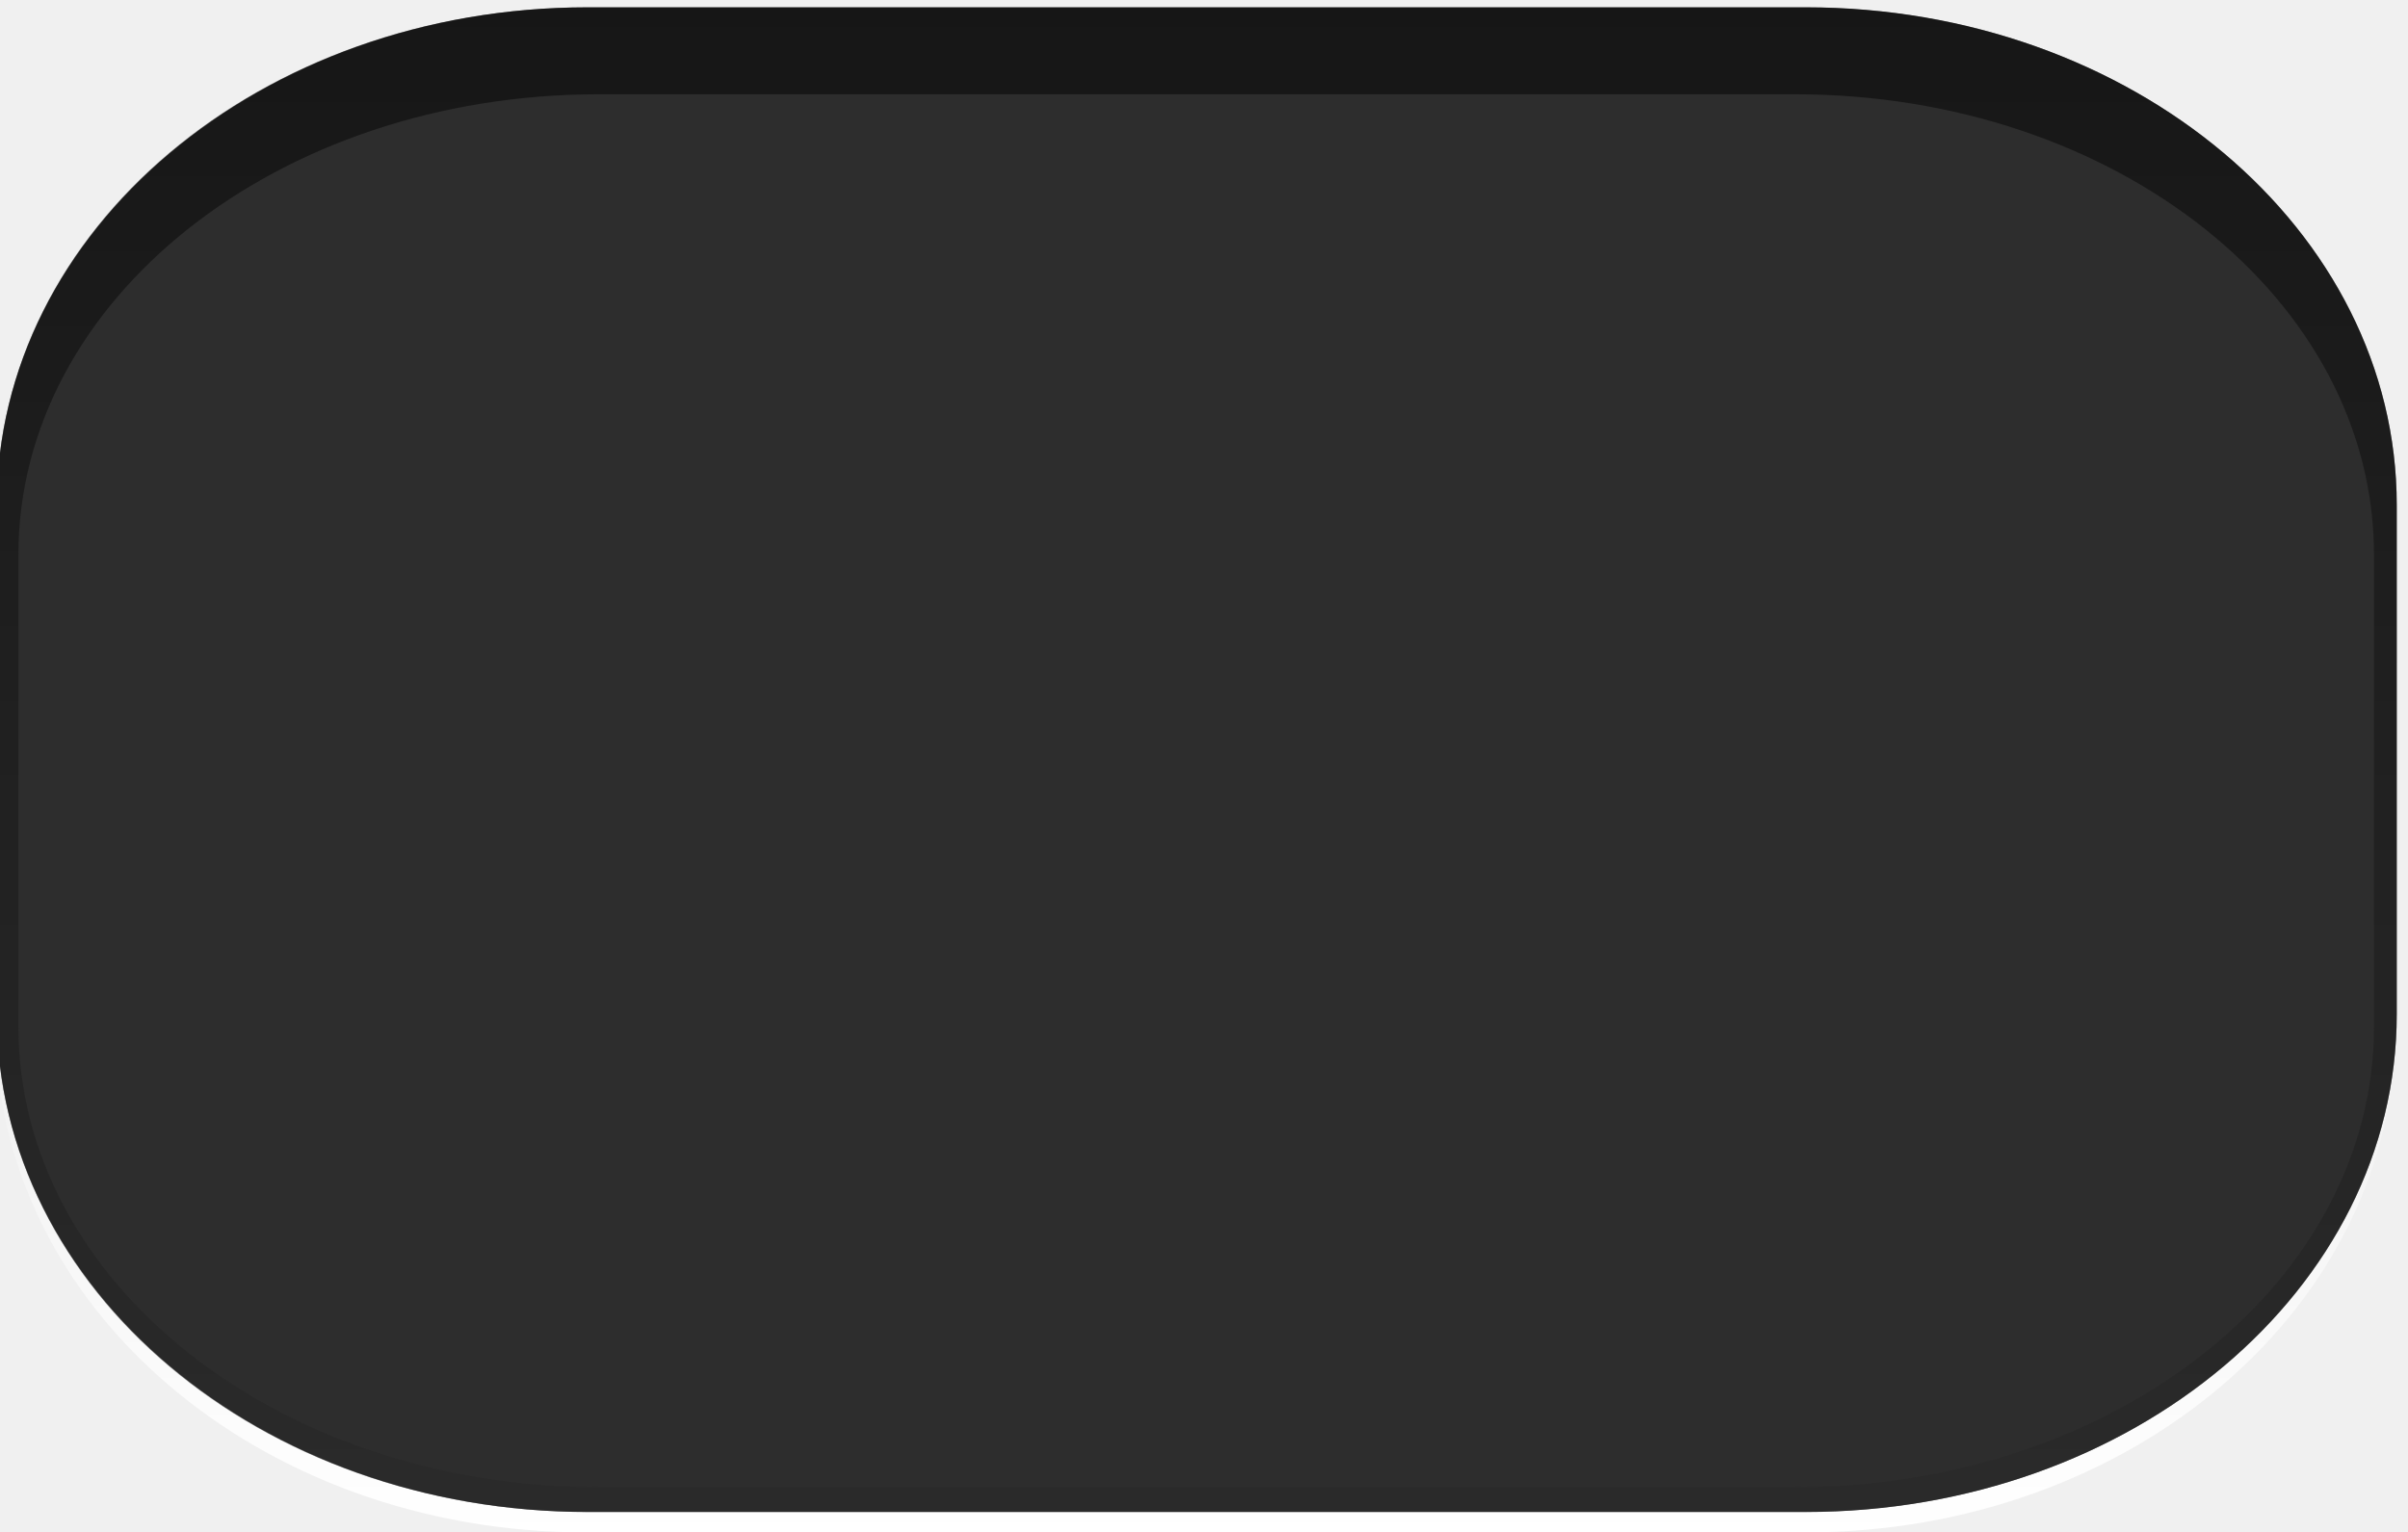
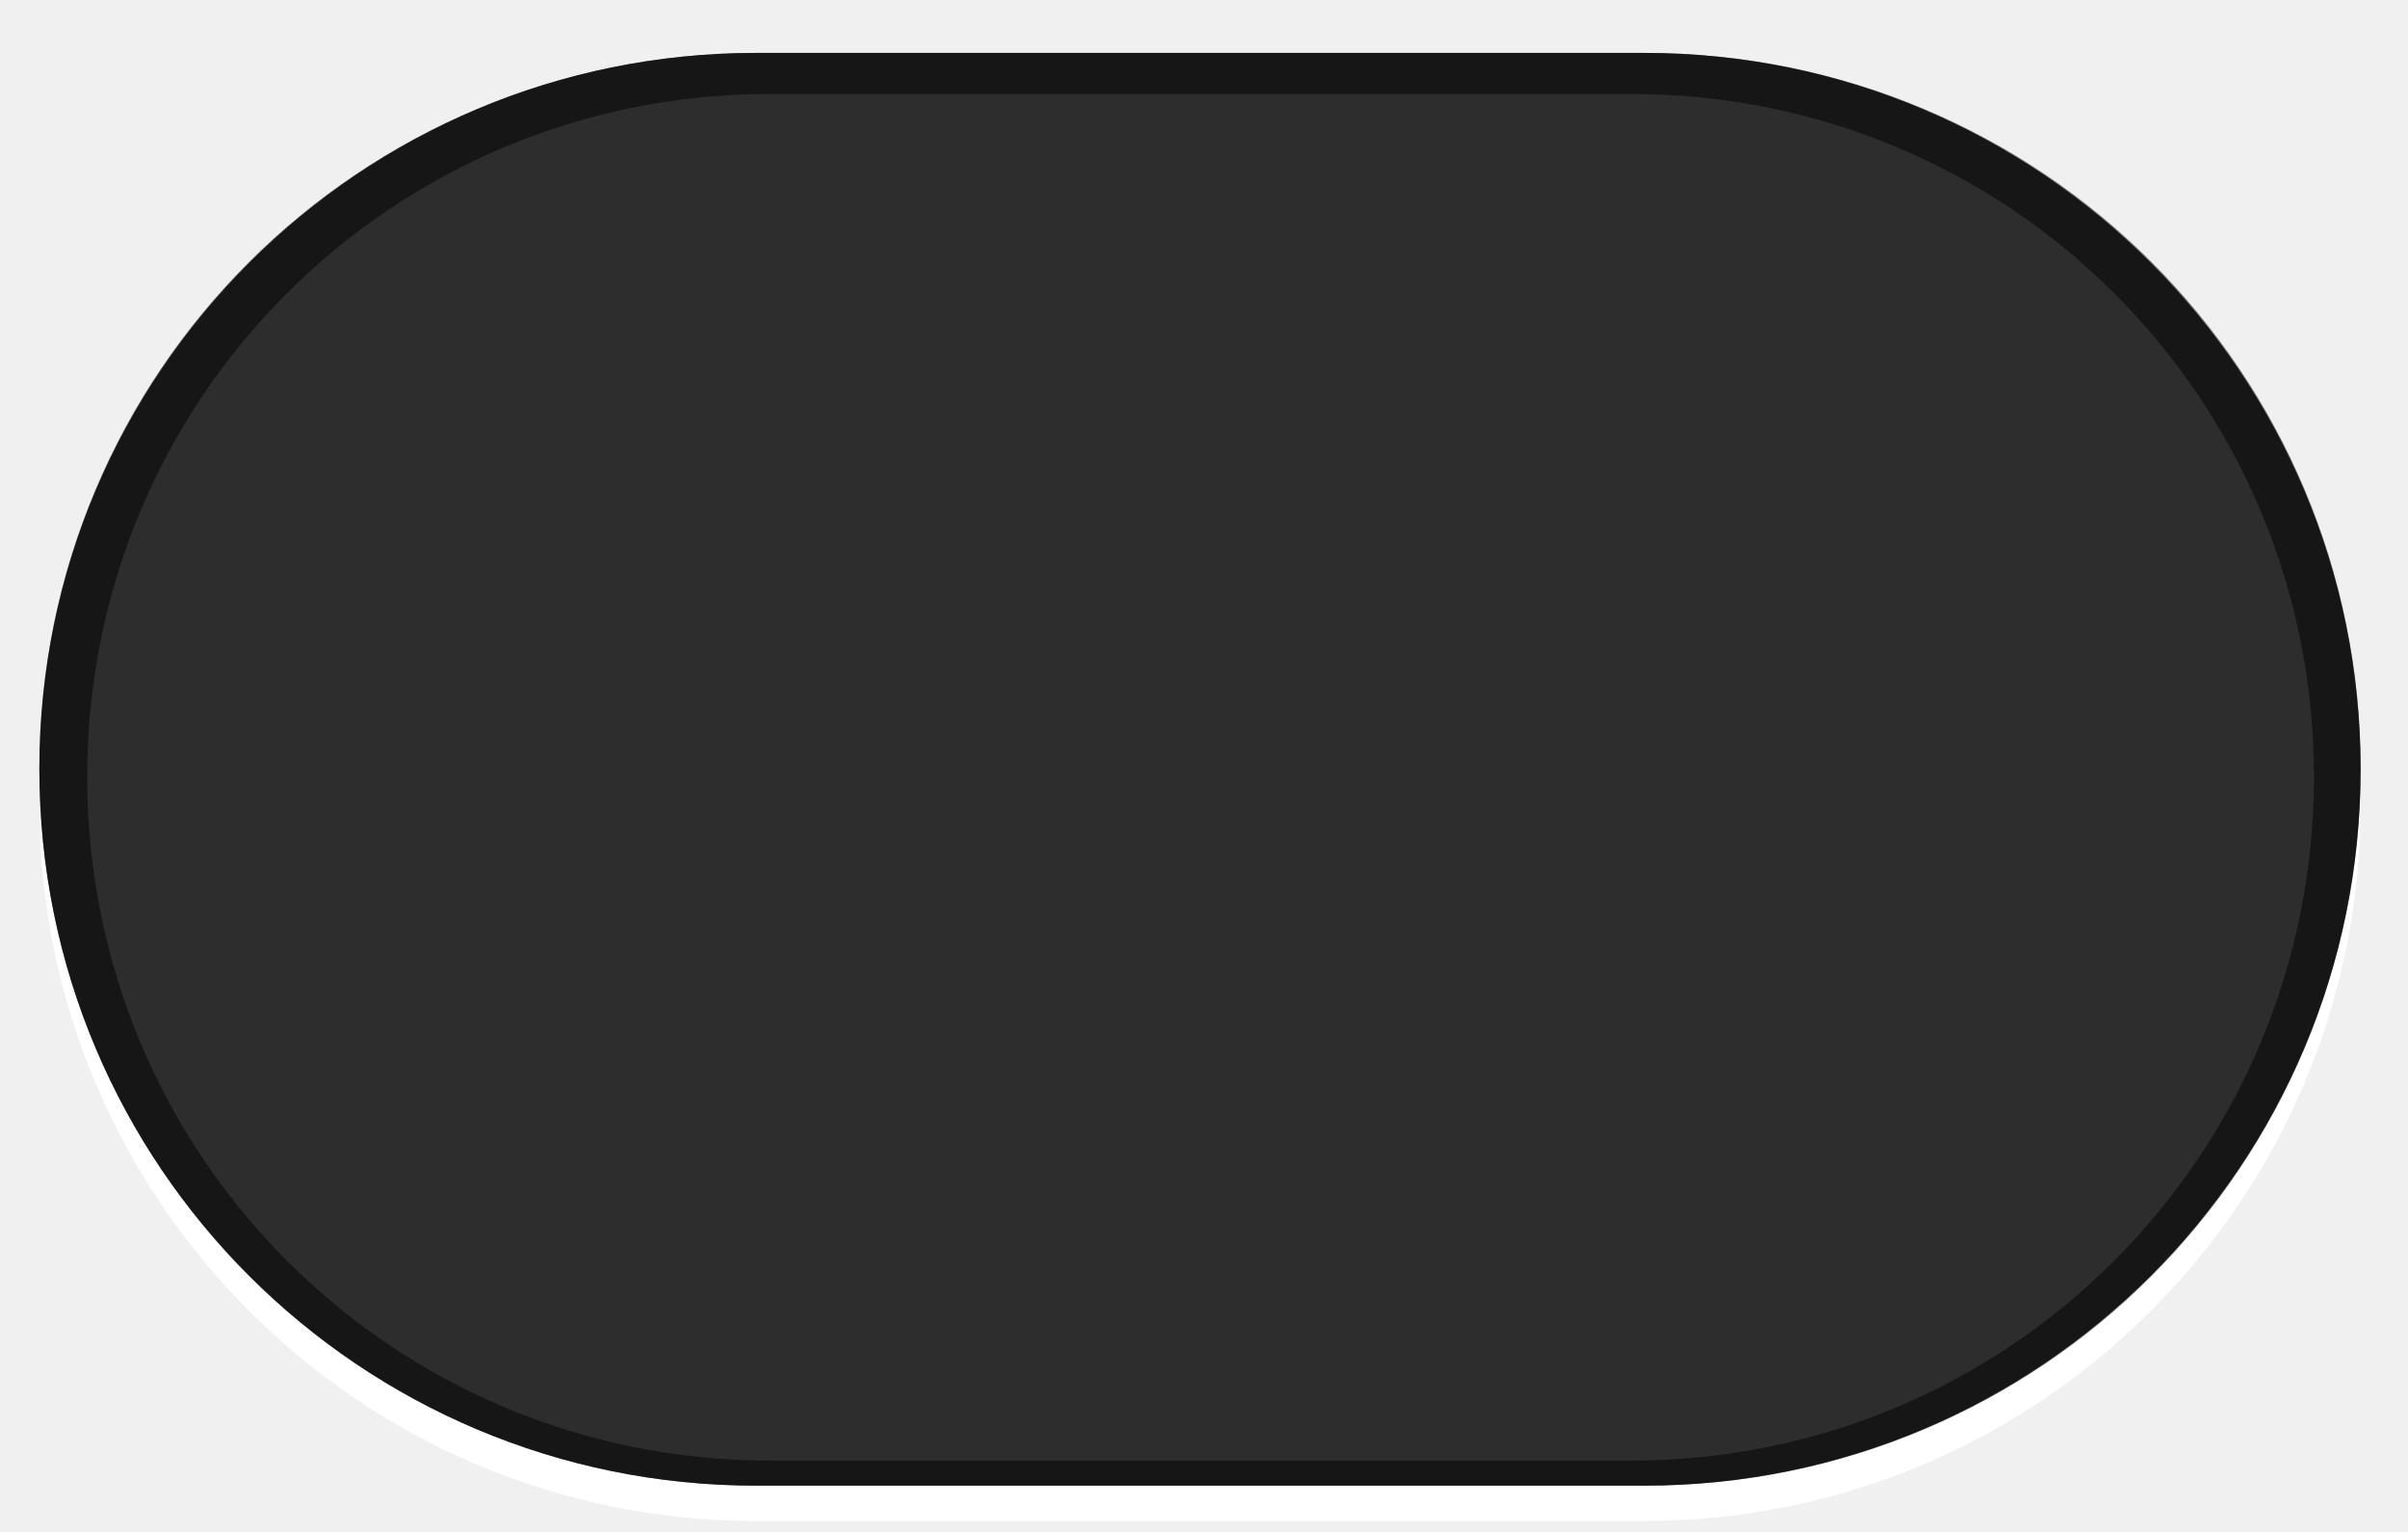
<svg xmlns="http://www.w3.org/2000/svg" xmlns:xlink="http://www.w3.org/1999/xlink" width="66" height="42" id="svg5569" version="1.1">
  <defs id="defs5571">
    <linearGradient id="linearGradient12742">
      <stop id="stop12744" offset="0" style="stop-color:#ffffff;stop-opacity:0.554;" />
      <stop id="stop12746" offset="1" style="stop-color:#cecece;stop-opacity:0.192;" />
    </linearGradient>
    <linearGradient id="linearGradient12728">
      <stop id="stop12730" offset="0" style="stop-color:#f0f0f0;stop-opacity:1;" />
      <stop id="stop12732" offset="1" style="stop-color:#cecece;stop-opacity:1" />
    </linearGradient>
    <linearGradient id="linearGradient4681">
      <stop id="stop4683" offset="0" style="stop-color:#cecece;stop-opacity:1;" />
      <stop id="stop4685" offset="1" style="stop-color:#808080;stop-opacity:1;" />
    </linearGradient>
    <linearGradient id="linearGradient19869">
      <stop id="stop19871" offset="0" style="stop-color:#e8e8e8;stop-opacity:1;" />
      <stop style="stop-color:#e8e8e8;stop-opacity:1;" offset="0.5" id="stop19875" />
      <stop id="stop19873" offset="1" style="stop-color:#282828;stop-opacity:1;" />
    </linearGradient>
    <linearGradient y2="989.673" x2="33.289" y1="1048.109" x1="33.289" gradientTransform="matrix(0.6629825,0,0,0.6629825,-0.393993,355.6414)" gradientUnits="userSpaceOnUse" id="linearGradient19907" xlink:href="#linearGradient19006-4" />
    <linearGradient id="linearGradient19006-4">
      <stop style="stop-color:#f0f0f0;stop-opacity:1;" offset="0" id="stop19008-9" />
      <stop style="stop-color:#ffffff;stop-opacity:1;" offset="1" id="stop19010-8" />
    </linearGradient>
    <linearGradient id="linearGradient20035">
      <stop style="stop-color:#000000;stop-opacity:1;" offset="0" id="stop20037" />
      <stop style="stop-color:#282828;stop-opacity:1" offset="1" id="stop20039" />
    </linearGradient>
    <linearGradient xlink:href="#linearGradient19869" id="linearGradient5803" gradientUnits="userSpaceOnUse" x1="23.037" y1="1051.598" x2="23.037" y2="1009.988" />
    <linearGradient xlink:href="#linearGradient19006-4" id="linearGradient5805" gradientUnits="userSpaceOnUse" gradientTransform="matrix(0.6629825,0,0,0.6629825,-0.393993,355.6414)" x1="33.289" y1="1048.109" x2="33.289" y2="989.673" />
    <linearGradient xlink:href="#linearGradient19006-4" id="linearGradient5808" gradientUnits="userSpaceOnUse" gradientTransform="matrix(0.6691963,0,0,0.6691963,8.588149,-1700.738)" x1="33.289" y1="1048.109" x2="33.289" y2="989.673" />
    <linearGradient xlink:href="#linearGradient19869" id="linearGradient5811" gradientUnits="userSpaceOnUse" x1="23.037" y1="1051.598" x2="23.037" y2="1009.988" gradientTransform="matrix(1.009373,0,0,-1.009373,8.985834,2059.712)" />
    <linearGradient xlink:href="#linearGradient19869" id="linearGradient5815" gradientUnits="userSpaceOnUse" gradientTransform="matrix(1.009373,0,0,-1.009373,5.295554,2072.259)" x1="23.037" y1="1051.598" x2="23.037" y2="1009.988" />
    <radialGradient xlink:href="#linearGradient3935" id="radialGradient5513" gradientUnits="userSpaceOnUse" gradientTransform="matrix(1.0173,0,0,0.5103559,-0.9912238,502.4622)" cx="62.216" cy="1021.909" fx="62.216" fy="1021.909" r="48.694" />
    <linearGradient id="linearGradient3935">
      <stop style="stop-color:#ffffff;stop-opacity:1;" offset="0" id="stop3937" />
      <stop style="stop-color:#e8e8e8;stop-opacity:1;" offset="1" id="stop3939" />
    </linearGradient>
    <linearGradient xlink:href="#linearGradient12742" id="linearGradient12740" x1="30.155" y1="1010.82" x2="30.155" y2="1051.944" gradientUnits="userSpaceOnUse" gradientTransform="translate(7.808434,-4.246992)" />
    <linearGradient xlink:href="#linearGradient12742" id="linearGradient12750" gradientUnits="userSpaceOnUse" x1="30.155" y1="1010.82" x2="30.155" y2="1051.944" gradientTransform="translate(21.08732,-20.24382)" />
    <linearGradient xlink:href="#linearGradient12742" id="linearGradient12758" gradientUnits="userSpaceOnUse" gradientTransform="translate(30.36573,-1027.97)" x1="30.155" y1="1010.82" x2="30.155" y2="1051.944" />
    <linearGradient xlink:href="#linearGradient12742" id="linearGradient12761" gradientUnits="userSpaceOnUse" gradientTransform="translate(15.60461,-1014.58)" x1="30.155" y1="1010.82" x2="30.155" y2="1051.944" />
    <linearGradient xlink:href="#linearGradient12742" id="linearGradient12767" gradientUnits="userSpaceOnUse" gradientTransform="matrix(1,0,0,0.9380924,15.60461,59.82215)" x1="30.155" y1="1010.82" x2="30.155" y2="1051.944" />
    <linearGradient xlink:href="#linearGradient20035" id="linearGradient12770" gradientUnits="userSpaceOnUse" gradientTransform="translate(7.797828,-4.2175)" x1="30.155" y1="1010.82" x2="30.155" y2="1034.549" />
    <linearGradient xlink:href="#linearGradient19006-4" id="linearGradient12774" gradientUnits="userSpaceOnUse" gradientTransform="matrix(1,0,0,-1,7.797828,2058.273)" x1="30.155" y1="1010.82" x2="30.155" y2="1034.549" />
    <linearGradient xlink:href="#linearGradient12742" id="linearGradient12781" gradientUnits="userSpaceOnUse" gradientTransform="translate(7.808434,-4.246992)" x1="30.155" y1="1010.82" x2="30.155" y2="1051.944" />
    <linearGradient xlink:href="#linearGradient20035" id="linearGradient12783" gradientUnits="userSpaceOnUse" gradientTransform="translate(7.797828,-4.2175)" x1="30.155" y1="1010.82" x2="30.155" y2="1034.549" />
    <linearGradient xlink:href="#linearGradient19006-4" id="linearGradient12785" gradientUnits="userSpaceOnUse" gradientTransform="matrix(1,0,0,-1,7.797828,2058.273)" x1="30.155" y1="1010.82" x2="30.155" y2="1034.549" />
    <linearGradient xlink:href="#linearGradient19006-4" id="linearGradient13103" gradientUnits="userSpaceOnUse" gradientTransform="matrix(1.018706,0,0,-1,-0.6550168,2062.49)" x1="34.295" y1="1034.332" x2="34.295" y2="1010.398" />
    <linearGradient xlink:href="#linearGradient20035" id="linearGradient13106" gradientUnits="userSpaceOnUse" gradientTransform="matrix(1.018706,0,0,1,-0.6550168,-3.71e-5)" x1="30.155" y1="1010.82" x2="30.155" y2="1034.549" />
    <linearGradient xlink:href="#linearGradient12742" id="linearGradient13109" gradientUnits="userSpaceOnUse" gradientTransform="matrix(1.018706,0,0,1,-0.6442122,-0.029529)" x1="30.155" y1="1010.82" x2="30.155" y2="1051.944" />
    <linearGradient xlink:href="#linearGradient19006-4" id="linearGradient6488" gradientUnits="userSpaceOnUse" gradientTransform="matrix(1.018706,0,0,-1,-0.6550168,2062.49)" x1="34.295" y1="1034.332" x2="34.295" y2="1010.398" />
    <linearGradient xlink:href="#linearGradient20035" id="linearGradient6491" gradientUnits="userSpaceOnUse" gradientTransform="matrix(1.018706,0,0,1,-0.6550168,-3.71e-5)" x1="30.155" y1="1010.82" x2="30.155" y2="1034.549" />
    <linearGradient xlink:href="#linearGradient20035" id="linearGradient6501" gradientUnits="userSpaceOnUse" gradientTransform="matrix(1.018706,0,0,1,-0.6550168,-3.71e-5)" x1="30.155" y1="1010.82" x2="30.155" y2="1034.549" />
    <linearGradient xlink:href="#linearGradient19006-4" id="linearGradient6503" gradientUnits="userSpaceOnUse" gradientTransform="matrix(1.018706,0,0,-1,-0.6550168,2062.49)" x1="34.295" y1="1034.332" x2="34.295" y2="1010.398" />
    <linearGradient xlink:href="#linearGradient20035" id="linearGradient6516" gradientUnits="userSpaceOnUse" gradientTransform="matrix(1.018706,0,0,1,-0.6550168,-3.71e-5)" x1="30.155" y1="1010.82" x2="30.155" y2="1034.549" />
    <linearGradient xlink:href="#linearGradient19006-4" id="linearGradient6518" gradientUnits="userSpaceOnUse" gradientTransform="matrix(1.018706,0,0,-1,-0.6550168,2062.49)" x1="34.295" y1="1034.332" x2="34.295" y2="1010.398" />
    <linearGradient y2="1034.549" x2="30.155" y1="1010.82" x1="30.155" gradientTransform="matrix(1,0,0,-1,7.797828,2058.273)" gradientUnits="userSpaceOnUse" id="linearGradient12785-2" xlink:href="#linearGradient19006-4-6" />
    <linearGradient y2="1034.549" x2="30.155" y1="1010.82" x1="30.155" gradientTransform="translate(7.797828,-4.2175)" gradientUnits="userSpaceOnUse" id="linearGradient12783-1" xlink:href="#linearGradient20035-3" />
    <linearGradient y2="1051.944" x2="30.155" y1="1010.82" x1="30.155" gradientTransform="translate(7.808434,-4.246992)" gradientUnits="userSpaceOnUse" id="linearGradient12781-0" xlink:href="#linearGradient12742-9" />
    <linearGradient y2="1034.549" x2="30.155" y1="1010.82" x1="30.155" gradientTransform="matrix(1,0,0,-1,7.797828,2058.273)" gradientUnits="userSpaceOnUse" id="linearGradient12774-0" xlink:href="#linearGradient19006-4-6" />
    <linearGradient y2="1034.549" x2="30.155" y1="1010.82" x1="30.155" gradientTransform="translate(7.797828,-4.2175)" gradientUnits="userSpaceOnUse" id="linearGradient12770-2" xlink:href="#linearGradient20035-3" />
    <linearGradient y2="1051.944" x2="30.155" y1="1010.82" x1="30.155" gradientTransform="matrix(1,0,0,0.9380924,15.60461,59.82215)" gradientUnits="userSpaceOnUse" id="linearGradient12767-9" xlink:href="#linearGradient12742-9" />
    <linearGradient y2="1051.944" x2="30.155" y1="1010.82" x1="30.155" gradientTransform="translate(15.60461,-1014.58)" gradientUnits="userSpaceOnUse" id="linearGradient12761-7" xlink:href="#linearGradient12742-9" />
    <linearGradient y2="1051.944" x2="30.155" y1="1010.82" x1="30.155" gradientTransform="translate(30.36573,-1027.97)" gradientUnits="userSpaceOnUse" id="linearGradient12758-1" xlink:href="#linearGradient12742-9" />
    <linearGradient gradientTransform="translate(21.08732,-20.24382)" y2="1051.944" x2="30.155" y1="1010.82" x1="30.155" gradientUnits="userSpaceOnUse" id="linearGradient12750-6" xlink:href="#linearGradient12742-9" />
    <linearGradient gradientTransform="translate(7.808434,-4.246992)" gradientUnits="userSpaceOnUse" y2="1051.944" x2="30.155" y1="1010.82" x1="30.155" id="linearGradient12740-6" xlink:href="#linearGradient12742-9" />
    <linearGradient id="linearGradient3935-1">
      <stop id="stop3937-6" offset="0" style="stop-color:#ffffff;stop-opacity:1;" />
      <stop id="stop3939-2" offset="1" style="stop-color:#e8e8e8;stop-opacity:1;" />
    </linearGradient>
    <radialGradient r="48.694" fy="1021.909" fx="62.216" cy="1021.909" cx="62.216" gradientTransform="matrix(1.0173,0,0,0.5103559,-0.9912238,502.4622)" gradientUnits="userSpaceOnUse" id="radialGradient5513-3" xlink:href="#linearGradient3935-1" />
    <linearGradient y2="1009.988" x2="23.037" y1="1051.598" x1="23.037" gradientTransform="matrix(1.009373,0,0,-1.009373,5.295554,2072.259)" gradientUnits="userSpaceOnUse" id="linearGradient5815-3" xlink:href="#linearGradient19869-3" />
    <linearGradient gradientTransform="matrix(1.009373,0,0,-1.009373,8.985834,2059.712)" y2="1009.988" x2="23.037" y1="1051.598" x1="23.037" gradientUnits="userSpaceOnUse" id="linearGradient5811-7" xlink:href="#linearGradient19869-3" />
    <linearGradient y2="989.673" x2="33.289" y1="1048.109" x1="33.289" gradientTransform="matrix(0.6691963,0,0,0.6691963,8.588149,-1700.738)" gradientUnits="userSpaceOnUse" id="linearGradient5808-0" xlink:href="#linearGradient19006-4-6" />
    <linearGradient y2="989.673" x2="33.289" y1="1048.109" x1="33.289" gradientTransform="matrix(0.6629825,0,0,0.6629825,-0.393993,355.6414)" gradientUnits="userSpaceOnUse" id="linearGradient5805-3" xlink:href="#linearGradient19006-4-6" />
    <linearGradient y2="1009.988" x2="23.037" y1="1051.598" x1="23.037" gradientUnits="userSpaceOnUse" id="linearGradient5803-7" xlink:href="#linearGradient19869-3" />
    <linearGradient id="linearGradient20035-3">
      <stop id="stop20037-1" offset="0" style="stop-color:#000000;stop-opacity:1;" />
      <stop id="stop20039-7" offset="1" style="stop-color:#282828;stop-opacity:1" />
    </linearGradient>
    <linearGradient id="linearGradient19006-4-6">
      <stop id="stop19008-9-8" offset="0" style="stop-color:#f0f0f0;stop-opacity:1;" />
      <stop id="stop19010-8-6" offset="1" style="stop-color:#ffffff;stop-opacity:1;" />
    </linearGradient>
    <linearGradient xlink:href="#linearGradient19006-4-6" id="linearGradient19907-5" gradientUnits="userSpaceOnUse" gradientTransform="matrix(0.6629825,0,0,0.6629825,-0.393993,355.6414)" x1="33.289" y1="1048.109" x2="33.289" y2="989.673" />
    <linearGradient id="linearGradient19869-3">
      <stop style="stop-color:#e8e8e8;stop-opacity:1;" offset="0" id="stop19871-3" />
      <stop id="stop19875-1" offset="0.5" style="stop-color:#e8e8e8;stop-opacity:1;" />
      <stop style="stop-color:#282828;stop-opacity:1;" offset="1" id="stop19873-6" />
    </linearGradient>
    <linearGradient id="linearGradient4681-6">
      <stop style="stop-color:#cecece;stop-opacity:1;" offset="0" id="stop4683-9" />
      <stop style="stop-color:#808080;stop-opacity:1;" offset="1" id="stop4685-0" />
    </linearGradient>
    <linearGradient id="linearGradient12728-1">
      <stop style="stop-color:#f0f0f0;stop-opacity:1;" offset="0" id="stop12730-3" />
      <stop style="stop-color:#cecece;stop-opacity:1" offset="1" id="stop12732-9" />
    </linearGradient>
    <linearGradient id="linearGradient12742-9">
      <stop style="stop-color:#ffffff;stop-opacity:0.554;" offset="0" id="stop12744-1" />
      <stop style="stop-color:#cecece;stop-opacity:0.192;" offset="1" id="stop12746-3" />
    </linearGradient>
    <linearGradient xlink:href="#linearGradient19006-4" id="linearGradient7417" gradientUnits="userSpaceOnUse" gradientTransform="matrix(1.060999,0,0,-1.00793,44.68342,2081.382)" x1="34.295" y1="1034.332" x2="34.295" y2="1010.398" />
    <linearGradient xlink:href="#linearGradient20035" id="linearGradient7420" gradientUnits="userSpaceOnUse" gradientTransform="matrix(1.060999,0,0,1.00793,20.48192,-16.32424)" x1="30.155" y1="1010.82" x2="30.155" y2="1034.549" />
    <linearGradient xlink:href="#linearGradient20035" id="linearGradient7942" x1="32.314" y1="45.026" x2="32.314" y2="86.474" gradientUnits="userSpaceOnUse" gradientTransform="matrix(1,0,0,0.9902852,-0.02584928,966.0008)" />
    <linearGradient xlink:href="#linearGradient19006-4" id="linearGradient7955" x1="32.576" y1="40.24" x2="32.576" y2="51.735" gradientUnits="userSpaceOnUse" gradientTransform="translate(-1.780713,1000.73)" />
    <linearGradient xlink:href="#linearGradient19006-4" id="linearGradient7968" x1="37.354" y1="41.747" x2="37.354" y2="56.56" gradientUnits="userSpaceOnUse" gradientTransform="translate(-5.748464,996.0323)" />
    <linearGradient xlink:href="#linearGradient20035" id="linearGradient8612" gradientUnits="userSpaceOnUse" gradientTransform="matrix(1,0,0,0.9902852,-0.02584928,966.0008)" x1="32.314" y1="45.026" x2="32.314" y2="86.474" />
    <linearGradient xlink:href="#linearGradient19006-4" id="linearGradient8616" gradientUnits="userSpaceOnUse" gradientTransform="translate(-5.748464,996.0323)" x1="37.354" y1="41.747" x2="37.354" y2="56.56" />
  </defs>
  <g id="layer1" transform="translate(0,-1010.362)">
-     <g id="g8618">
-       <path id="rect7957" d="m -0.123,1037.751 0,0.75 c 0,7.692 7.216,13.875 16.188,13.875 l 33.406,0 c 8.971,0 16.188,-6.183 16.188,-13.875 l 0,-0.75 c 0,7.559 -7.216,13.656 -16.188,13.656 l -33.406,0 c -8.971,0 -16.188,-6.098 -16.188,-13.656 z" style="fill:url(#linearGradient8616);fill-opacity:1;stroke:none" />
-       <rect ry="13.644" rx="16.194" y="1010.562" x="-0.087" height="41.254" width="65.778" id="rect12716" style="fill:#2d2d2d;fill-opacity:1;stroke:none" />
-       <path id="rect7423" d="m 16.099,1010.564 c -8.971,0 -16.188,6.089 -16.188,13.647 l 0,13.957 c 0,7.559 7.216,13.647 16.188,13.647 l 33.375,0 c 8.971,0 16.219,-6.089 16.219,-13.647 l 0,-13.957 c 0,-7.559 -7.248,-13.647 -16.219,-13.647 l -33.375,0 z m 0.312,2.383 32.781,0 c 8.806,0 15.875,5.633 15.875,12.626 l 0,12.936 c 0,6.993 -7.069,12.626 -15.875,12.626 l -32.781,0 c -8.806,0 -15.906,-5.633 -15.906,-12.626 l 0,-12.936 c 0,-6.993 7.101,-12.626 15.906,-12.626 z" style="opacity:0.5;fill:url(#linearGradient8612);fill-opacity:1;stroke:none" />
-     </g>
+     <rect ry="19.641" y="1012.78" x="1.079" height="39.282" width="63.622" id="rect8461" style="color:#000000;fill:#ffffff;fill-opacity:1;fill-rule:nonzero;stroke:none;stroke-width:0.965;marker:none;visibility:visible;display:inline;overflow:visible;enable-background:accumulate" />
+     <rect style="color:#000000;fill:#2d2d2d;fill-opacity:1;fill-rule:nonzero;stroke:none;stroke-width:0.965;marker:none;visibility:visible;display:inline;overflow:visible;enable-background:accumulate" id="rect7930" width="63.622" height="39.282" x="1.079" y="1011.812" ry="19.641" />
+     <path style="color:#000000;fill:#000000;fill-opacity:0.502;fill-rule:nonzero;stroke:none;stroke-width:0.965;marker:none;visibility:visible;display:inline;overflow:visible;enable-background:accumulate" d="m 20.734,1011.813 c -10.881,0 -19.656,8.744 -19.656,19.625 0,10.881 8.775,19.656 19.656,19.656 l 24.344,0 c 10.881,0 19.625,-8.775 19.625,-19.656 0,-10.881 -8.744,-19.625 -19.625,-19.625 l -24.344,0 z m 0.375,1.125 23.594,0 c 10.374,0 18.719,8.345 18.719,18.719 0,10.374 -8.345,18.75 -18.719,18.75 l -23.594,0 c -10.374,0 -18.719,-8.376 -18.719,-18.75 0,-10.374 8.345,-18.719 18.719,-18.719 z" id="rect8463" />
  </g>
</svg>
